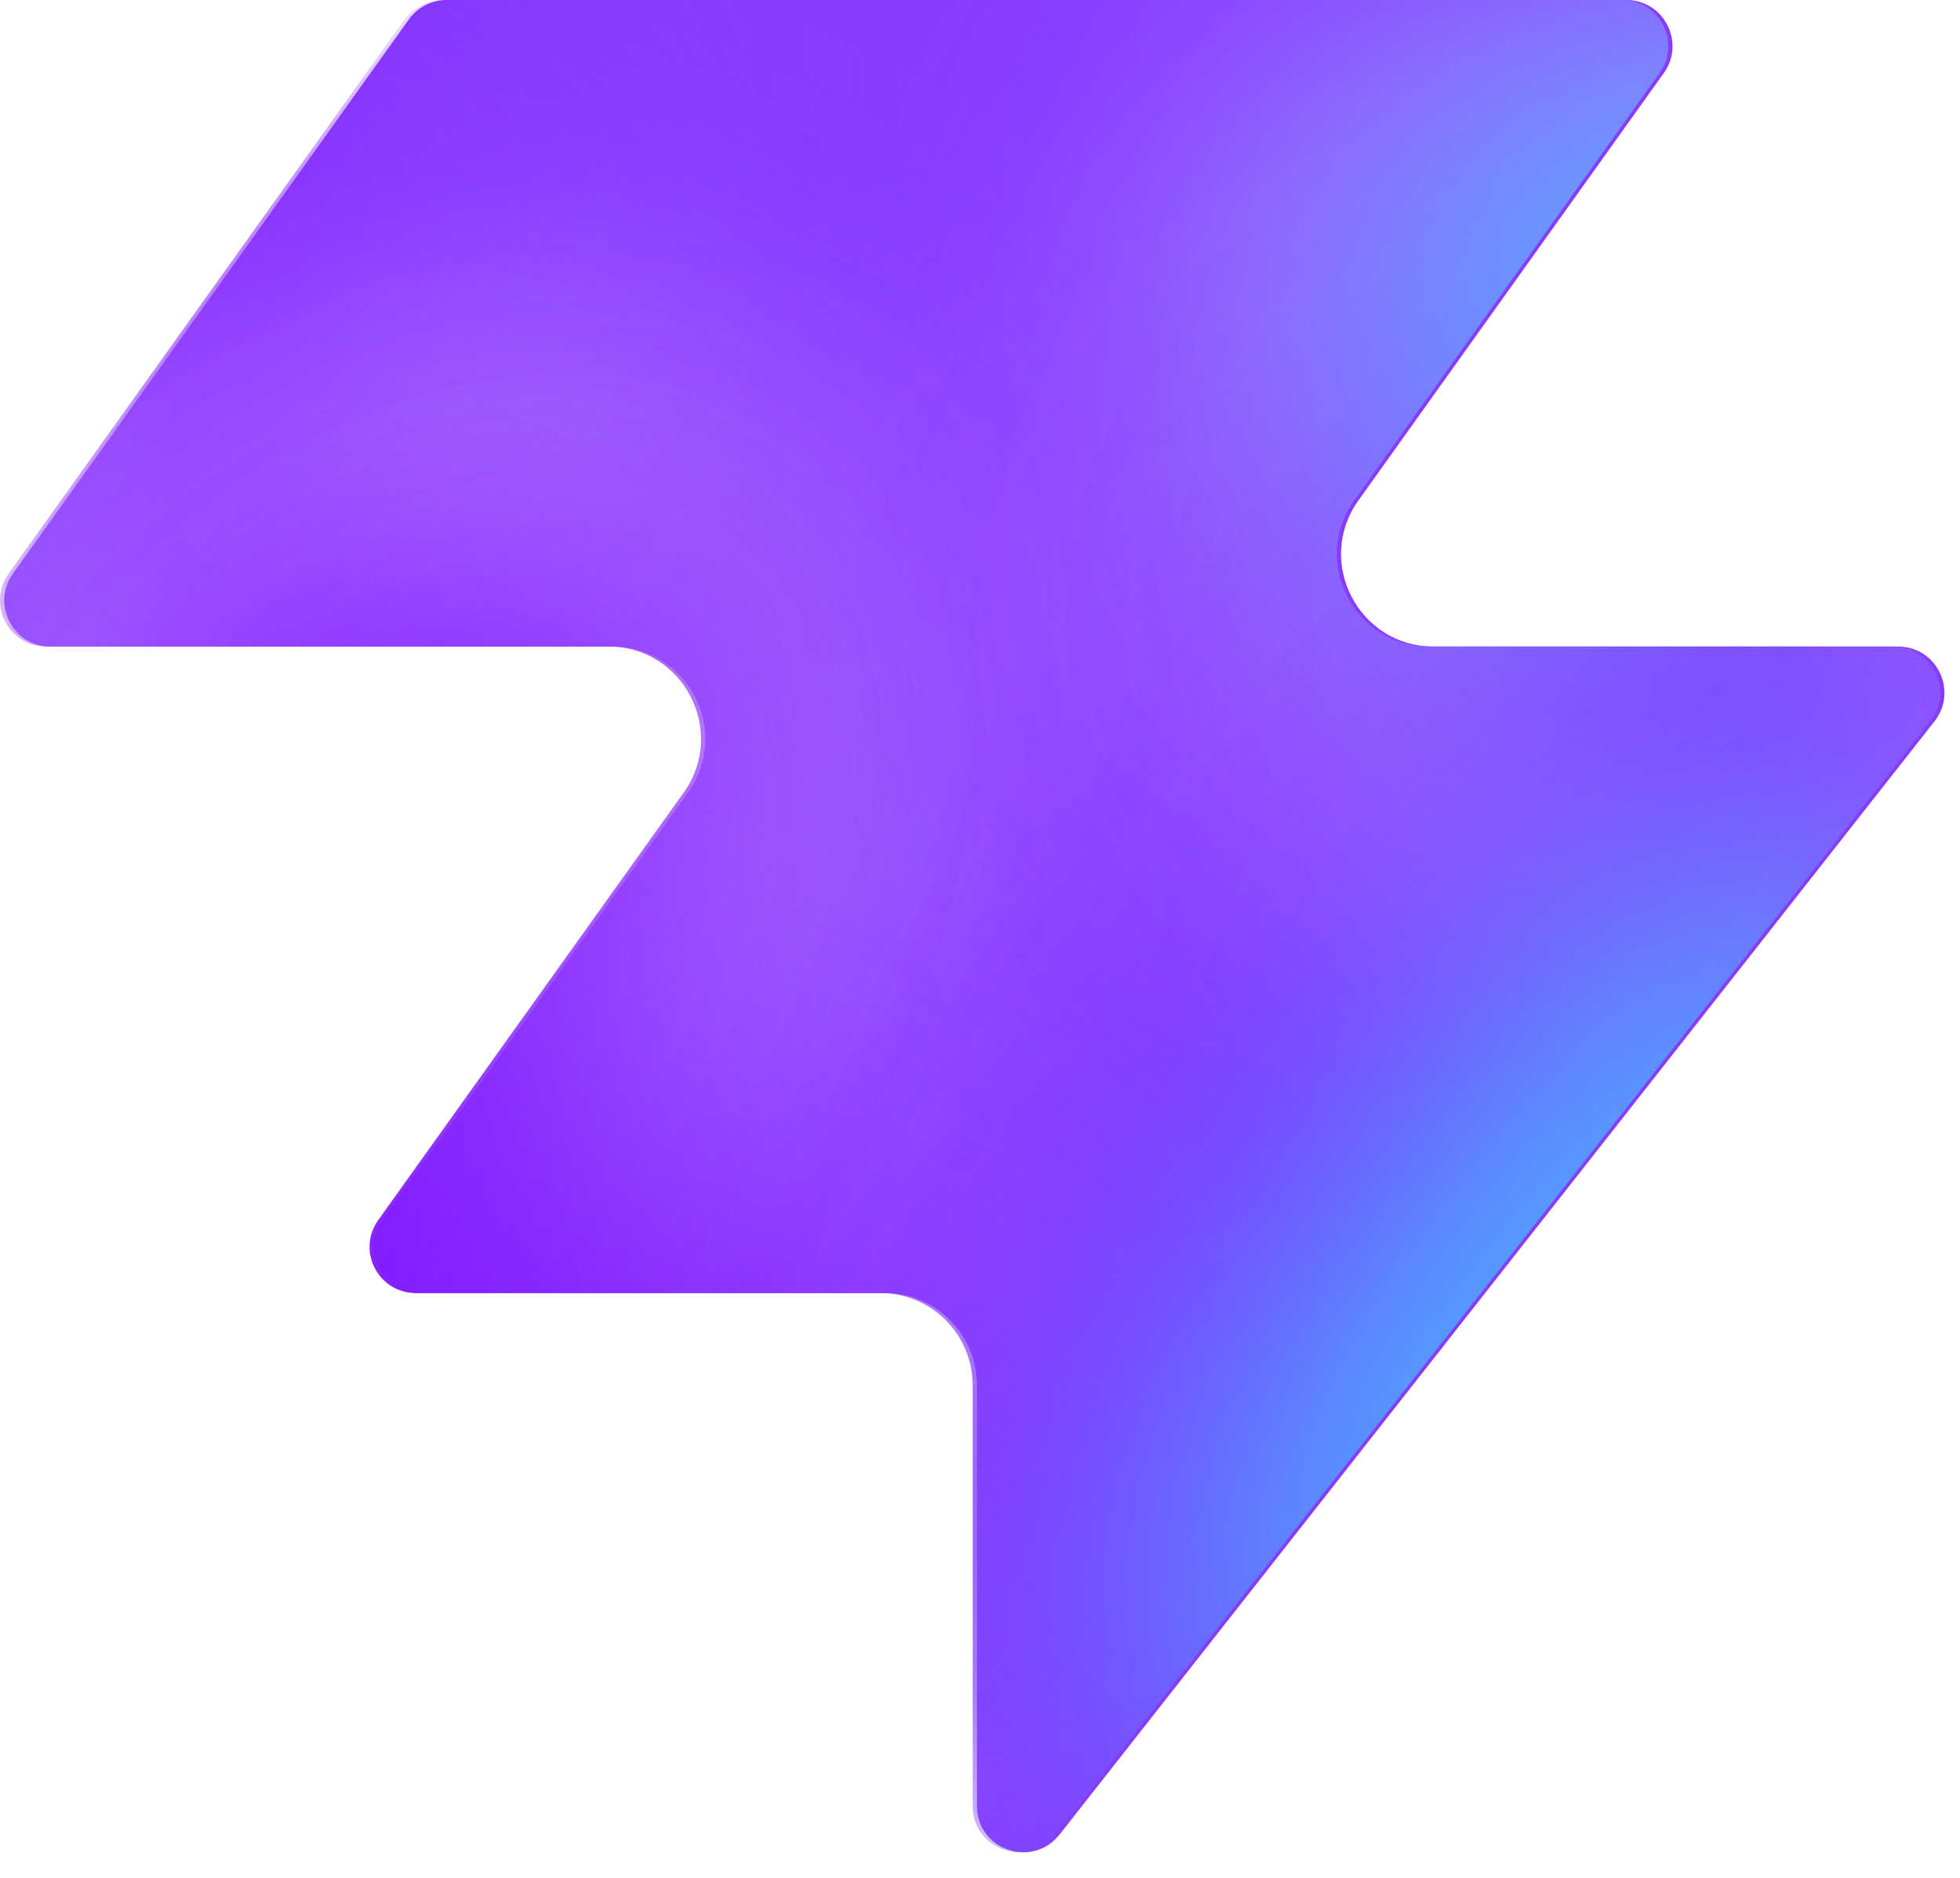
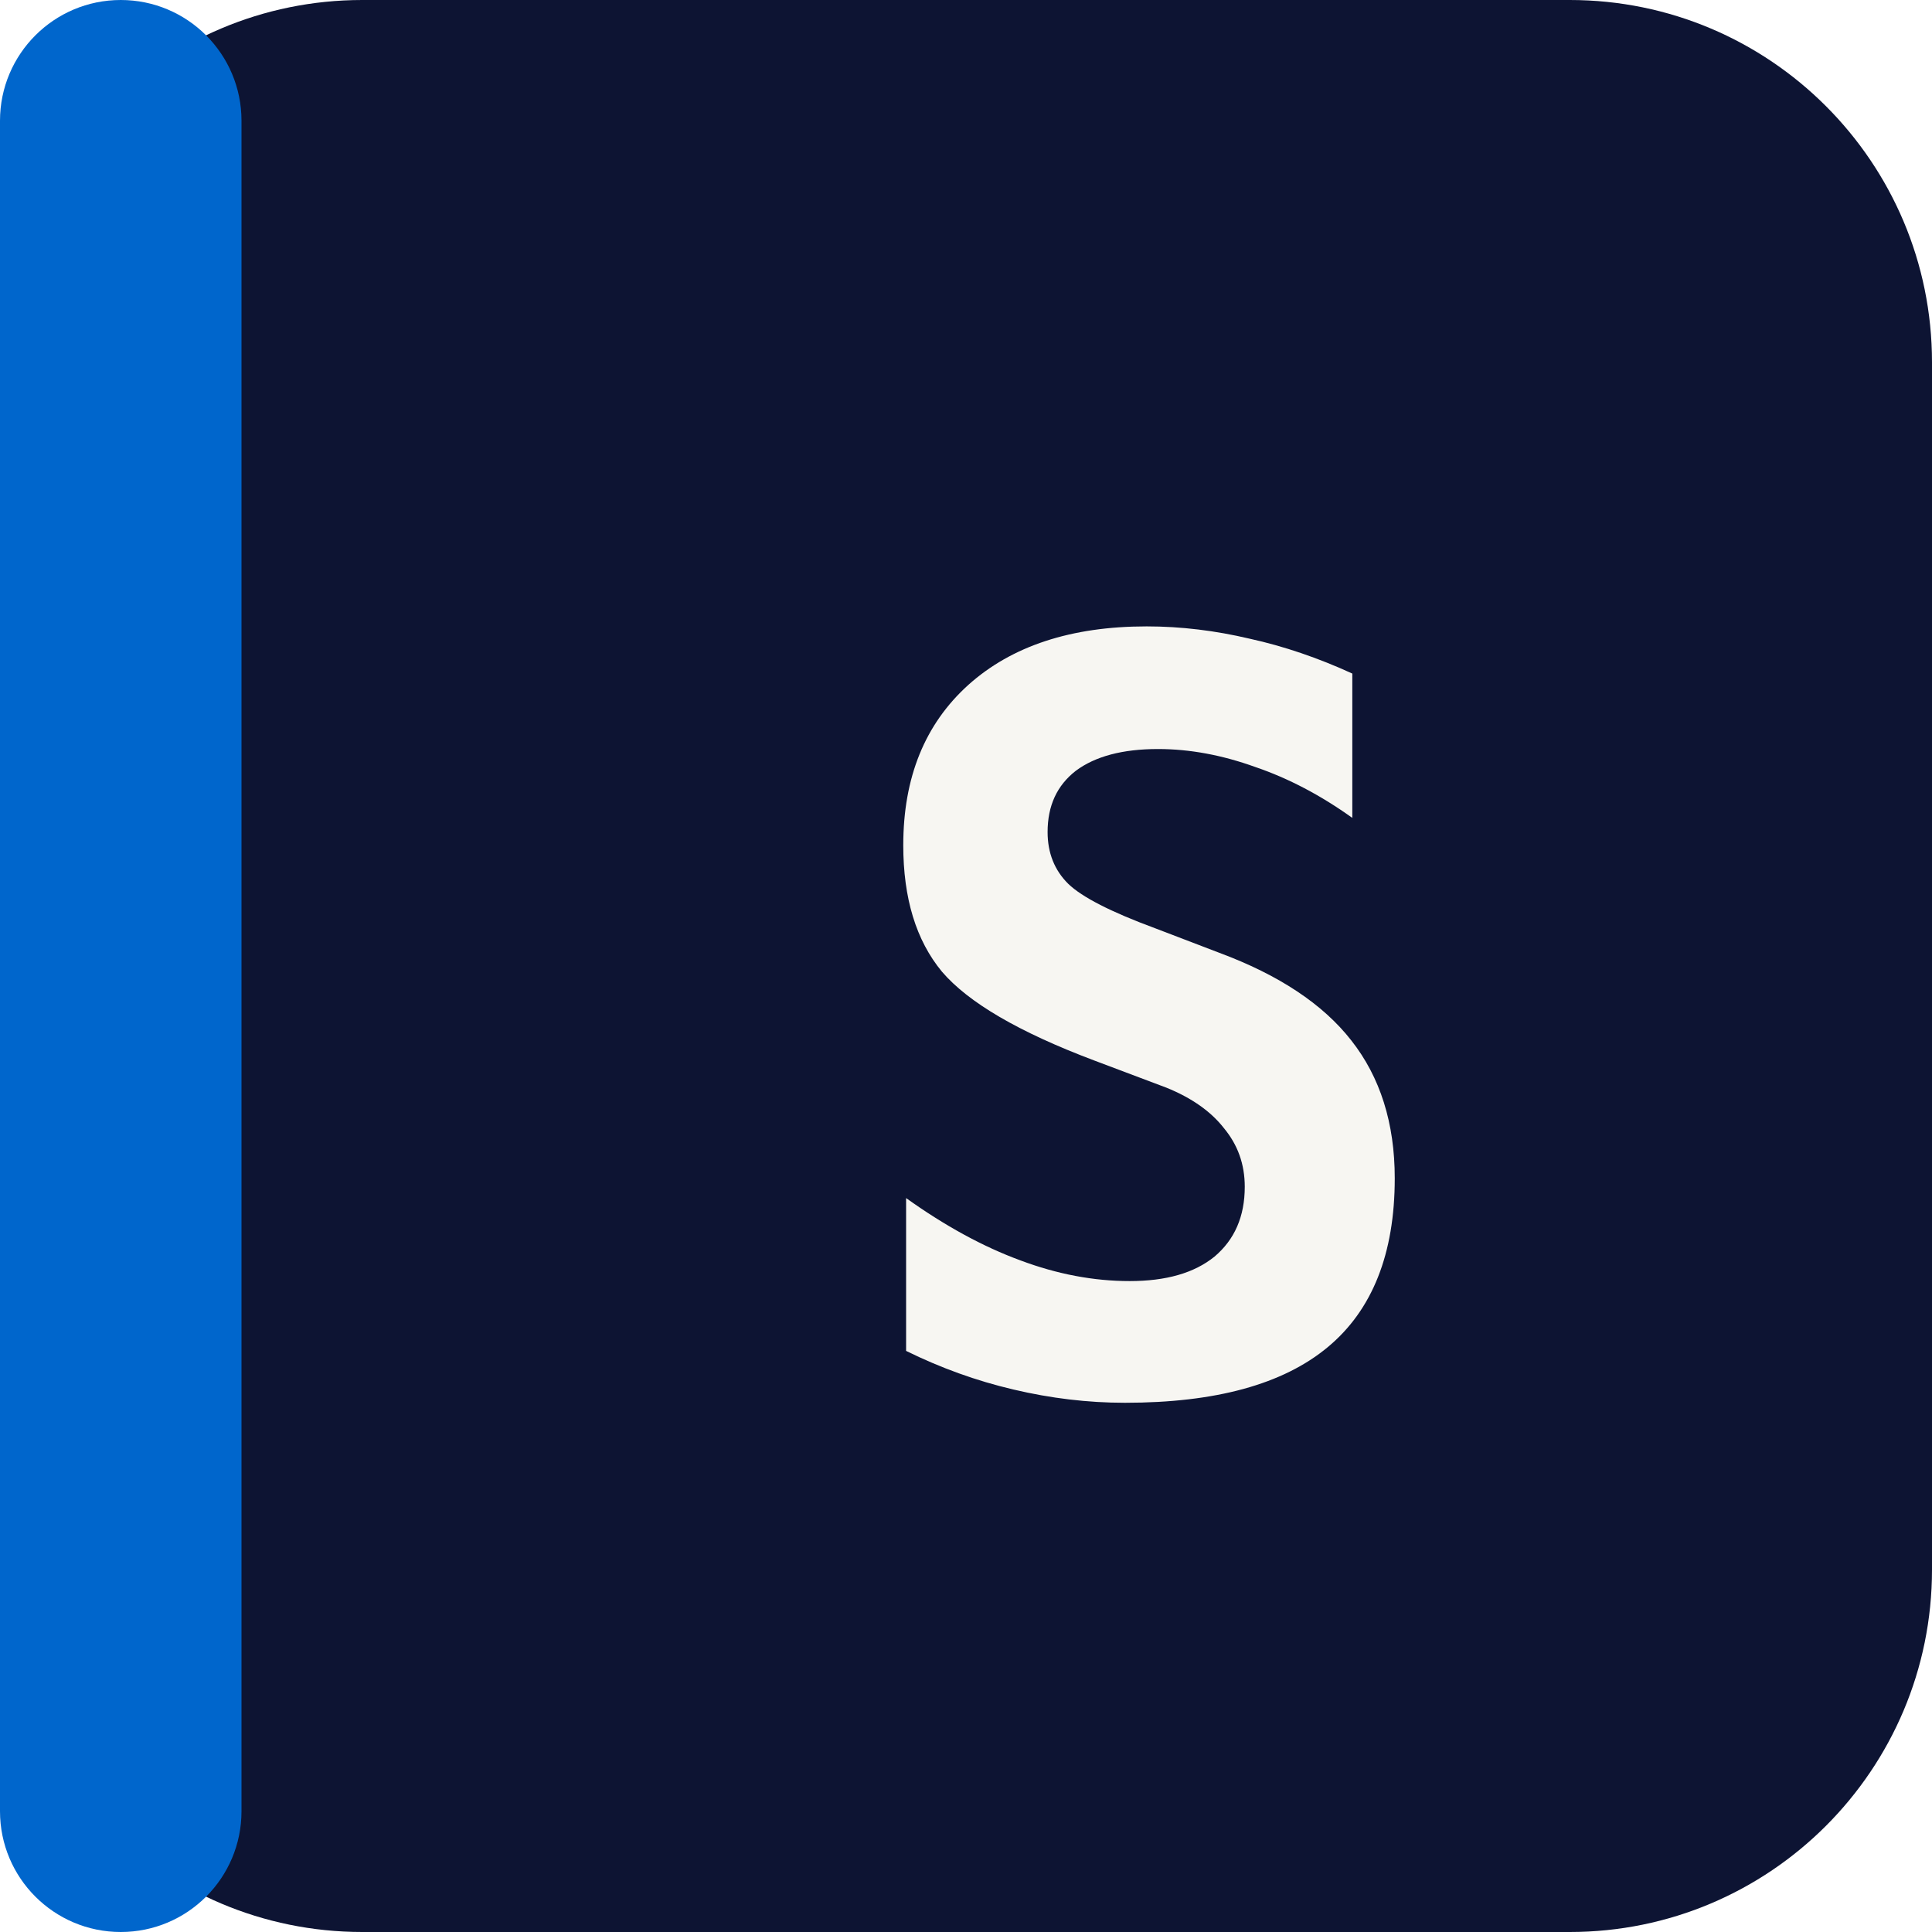
- <svg xmlns="http://www.w3.org/2000/svg" width="48" height="46" fill="none" viewBox="0 0 48 46">
-   <path fill="#863bff" d="M25.946 44.938c-.664.845-2.021.375-2.021-.698V33.937a2.26 2.26 0 0 0-2.262-2.262H10.287c-.92 0-1.456-1.04-.92-1.788l7.48-10.471c1.07-1.497 0-3.578-1.842-3.578H1.237c-.92 0-1.456-1.04-.92-1.788L10.013.474c.214-.297.556-.474.92-.474h28.894c.92 0 1.456 1.04.92 1.788l-7.48 10.471c-1.07 1.498 0 3.579 1.842 3.579h11.377c.943 0 1.473 1.088.89 1.83L25.947 44.94z" style="fill:#863bff;fill:color(display-p3 .525 .23 1);fill-opacity:1" />
-   <mask id="a" width="48" height="46" x="0" y="0" maskUnits="userSpaceOnUse" style="mask-type:alpha">
-     <path fill="#000" d="M25.842 44.938c-.664.844-2.021.375-2.021-.698V33.937a2.26 2.26 0 0 0-2.262-2.262H10.183c-.92 0-1.456-1.04-.92-1.788l7.48-10.471c1.07-1.498 0-3.579-1.842-3.579H1.133c-.92 0-1.456-1.04-.92-1.787L9.91.473c.214-.297.556-.474.92-.474h28.894c.92 0 1.456 1.04.92 1.788l-7.48 10.471c-1.07 1.498 0 3.578 1.842 3.578h11.377c.943 0 1.473 1.088.89 1.832L25.843 44.94z" style="fill:#000;fill-opacity:1" />
-   </mask>
-   <g mask="url(#a)">
-     <g filter="url(#b)">
-       <ellipse cx="5.508" cy="14.704" fill="#ede6ff" rx="5.508" ry="14.704" style="fill:#ede6ff;fill:color(display-p3 .927 .903 1);fill-opacity:1" transform="matrix(.00324 1 1 -.00324 -4.47 31.516)" />
-     </g>
-     <g filter="url(#c)">
-       <ellipse cx="10.399" cy="29.851" fill="#ede6ff" rx="10.399" ry="29.851" style="fill:#ede6ff;fill:color(display-p3 .927 .903 1);fill-opacity:1" transform="matrix(.00324 1 1 -.00324 -39.328 7.883)" />
-     </g>
-     <g filter="url(#d)">
-       <ellipse cx="5.508" cy="30.487" fill="#7e14ff" rx="5.508" ry="30.487" style="fill:#7e14ff;fill:color(display-p3 .492 .077 1);fill-opacity:1" transform="rotate(89.814 -25.913 -14.639)scale(1 -1)" />
-     </g>
-     <g filter="url(#e)">
-       <ellipse cx="5.508" cy="30.599" fill="#7e14ff" rx="5.508" ry="30.599" style="fill:#7e14ff;fill:color(display-p3 .492 .077 1);fill-opacity:1" transform="rotate(89.814 -32.644 -3.334)scale(1 -1)" />
-     </g>
-     <g filter="url(#f)">
-       <ellipse cx="5.508" cy="30.599" fill="#7e14ff" rx="5.508" ry="30.599" style="fill:#7e14ff;fill:color(display-p3 .492 .077 1);fill-opacity:1" transform="matrix(.00324 1 1 -.00324 -34.34 30.47)" />
-     </g>
-     <g filter="url(#g)">
-       <ellipse cx="14.072" cy="22.078" fill="#ede6ff" rx="14.072" ry="22.078" style="fill:#ede6ff;fill:color(display-p3 .927 .903 1);fill-opacity:1" transform="rotate(93.35 24.506 48.493)scale(-1 1)" />
-     </g>
-     <g filter="url(#h)">
-       <ellipse cx="3.47" cy="21.501" fill="#7e14ff" rx="3.47" ry="21.501" style="fill:#7e14ff;fill:color(display-p3 .492 .077 1);fill-opacity:1" transform="rotate(89.009 28.708 47.59)scale(-1 1)" />
-     </g>
-     <g filter="url(#i)">
-       <ellipse cx="3.47" cy="21.501" fill="#7e14ff" rx="3.47" ry="21.501" style="fill:#7e14ff;fill:color(display-p3 .492 .077 1);fill-opacity:1" transform="rotate(89.009 28.708 47.59)scale(-1 1)" />
-     </g>
-     <g filter="url(#j)">
-       <ellipse cx=".387" cy="8.972" fill="#7e14ff" rx="4.407" ry="29.108" style="fill:#7e14ff;fill:color(display-p3 .492 .077 1);fill-opacity:1" transform="rotate(39.51 .387 8.972)" />
-     </g>
-     <g filter="url(#k)">
-       <ellipse cx="47.523" cy="-6.092" fill="#7e14ff" rx="4.407" ry="29.108" style="fill:#7e14ff;fill:color(display-p3 .492 .077 1);fill-opacity:1" transform="rotate(37.892 47.523 -6.092)" />
-     </g>
-     <g filter="url(#l)">
-       <ellipse cx="41.412" cy="6.333" fill="#47bfff" rx="5.971" ry="9.665" style="fill:#47bfff;fill:color(display-p3 .28 .748 1);fill-opacity:1" transform="rotate(37.892 41.412 6.333)" />
-     </g>
-     <g filter="url(#m)">
-       <ellipse cx="-1.879" cy="38.332" fill="#7e14ff" rx="4.407" ry="29.108" style="fill:#7e14ff;fill:color(display-p3 .492 .077 1);fill-opacity:1" transform="rotate(37.892 -1.88 38.332)" />
-     </g>
-     <g filter="url(#n)">
-       <ellipse cx="-1.879" cy="38.332" fill="#7e14ff" rx="4.407" ry="29.108" style="fill:#7e14ff;fill:color(display-p3 .492 .077 1);fill-opacity:1" transform="rotate(37.892 -1.88 38.332)" />
-     </g>
-     <g filter="url(#o)">
-       <ellipse cx="35.651" cy="29.907" fill="#7e14ff" rx="4.407" ry="29.108" style="fill:#7e14ff;fill:color(display-p3 .492 .077 1);fill-opacity:1" transform="rotate(37.892 35.651 29.907)" />
-     </g>
-     <g filter="url(#p)">
-       <ellipse cx="38.418" cy="32.4" fill="#47bfff" rx="5.971" ry="15.297" style="fill:#47bfff;fill:color(display-p3 .28 .748 1);fill-opacity:1" transform="rotate(37.892 38.418 32.4)" />
-     </g>
-   </g>
-   <defs>
-     <filter id="b" width="60.045" height="41.654" x="-19.77" y="16.149" color-interpolation-filters="sRGB" filterUnits="userSpaceOnUse">
-       <feFlood flood-opacity="0" result="BackgroundImageFix" />
-       <feBlend in="SourceGraphic" in2="BackgroundImageFix" result="shape" />
-       <feGaussianBlur result="effect1_foregroundBlur_2002_17158" stdDeviation="7.659" />
-     </filter>
-     <filter id="c" width="90.34" height="51.437" x="-54.613" y="-7.533" color-interpolation-filters="sRGB" filterUnits="userSpaceOnUse">
-       <feFlood flood-opacity="0" result="BackgroundImageFix" />
-       <feBlend in="SourceGraphic" in2="BackgroundImageFix" result="shape" />
-       <feGaussianBlur result="effect1_foregroundBlur_2002_17158" stdDeviation="7.659" />
-     </filter>
-     <filter id="d" width="79.355" height="29.4" x="-49.64" y="2.03" color-interpolation-filters="sRGB" filterUnits="userSpaceOnUse">
-       <feFlood flood-opacity="0" result="BackgroundImageFix" />
-       <feBlend in="SourceGraphic" in2="BackgroundImageFix" result="shape" />
-       <feGaussianBlur result="effect1_foregroundBlur_2002_17158" stdDeviation="4.596" />
-     </filter>
-     <filter id="e" width="79.579" height="29.4" x="-45.045" y="20.029" color-interpolation-filters="sRGB" filterUnits="userSpaceOnUse">
-       <feFlood flood-opacity="0" result="BackgroundImageFix" />
-       <feBlend in="SourceGraphic" in2="BackgroundImageFix" result="shape" />
-       <feGaussianBlur result="effect1_foregroundBlur_2002_17158" stdDeviation="4.596" />
-     </filter>
-     <filter id="f" width="79.579" height="29.4" x="-43.513" y="21.178" color-interpolation-filters="sRGB" filterUnits="userSpaceOnUse">
-       <feFlood flood-opacity="0" result="BackgroundImageFix" />
-       <feBlend in="SourceGraphic" in2="BackgroundImageFix" result="shape" />
-       <feGaussianBlur result="effect1_foregroundBlur_2002_17158" stdDeviation="4.596" />
-     </filter>
-     <filter id="g" width="74.749" height="58.852" x="15.756" y="-17.901" color-interpolation-filters="sRGB" filterUnits="userSpaceOnUse">
-       <feFlood flood-opacity="0" result="BackgroundImageFix" />
-       <feBlend in="SourceGraphic" in2="BackgroundImageFix" result="shape" />
-       <feGaussianBlur result="effect1_foregroundBlur_2002_17158" stdDeviation="7.659" />
-     </filter>
-     <filter id="h" width="61.377" height="25.362" x="23.548" y="2.284" color-interpolation-filters="sRGB" filterUnits="userSpaceOnUse">
-       <feFlood flood-opacity="0" result="BackgroundImageFix" />
-       <feBlend in="SourceGraphic" in2="BackgroundImageFix" result="shape" />
-       <feGaussianBlur result="effect1_foregroundBlur_2002_17158" stdDeviation="4.596" />
-     </filter>
-     <filter id="i" width="61.377" height="25.362" x="23.548" y="2.284" color-interpolation-filters="sRGB" filterUnits="userSpaceOnUse">
-       <feFlood flood-opacity="0" result="BackgroundImageFix" />
-       <feBlend in="SourceGraphic" in2="BackgroundImageFix" result="shape" />
-       <feGaussianBlur result="effect1_foregroundBlur_2002_17158" stdDeviation="4.596" />
-     </filter>
-     <filter id="j" width="56.045" height="63.649" x="-27.636" y="-22.853" color-interpolation-filters="sRGB" filterUnits="userSpaceOnUse">
-       <feFlood flood-opacity="0" result="BackgroundImageFix" />
-       <feBlend in="SourceGraphic" in2="BackgroundImageFix" result="shape" />
-       <feGaussianBlur result="effect1_foregroundBlur_2002_17158" stdDeviation="4.596" />
-     </filter>
-     <filter id="k" width="54.814" height="64.646" x="20.116" y="-38.415" color-interpolation-filters="sRGB" filterUnits="userSpaceOnUse">
-       <feFlood flood-opacity="0" result="BackgroundImageFix" />
-       <feBlend in="SourceGraphic" in2="BackgroundImageFix" result="shape" />
-       <feGaussianBlur result="effect1_foregroundBlur_2002_17158" stdDeviation="4.596" />
-     </filter>
-     <filter id="l" width="33.541" height="35.313" x="24.641" y="-11.323" color-interpolation-filters="sRGB" filterUnits="userSpaceOnUse">
-       <feFlood flood-opacity="0" result="BackgroundImageFix" />
-       <feBlend in="SourceGraphic" in2="BackgroundImageFix" result="shape" />
-       <feGaussianBlur result="effect1_foregroundBlur_2002_17158" stdDeviation="4.596" />
-     </filter>
-     <filter id="m" width="54.814" height="64.646" x="-29.286" y="6.009" color-interpolation-filters="sRGB" filterUnits="userSpaceOnUse">
-       <feFlood flood-opacity="0" result="BackgroundImageFix" />
-       <feBlend in="SourceGraphic" in2="BackgroundImageFix" result="shape" />
-       <feGaussianBlur result="effect1_foregroundBlur_2002_17158" stdDeviation="4.596" />
-     </filter>
-     <filter id="n" width="54.814" height="64.646" x="-29.286" y="6.009" color-interpolation-filters="sRGB" filterUnits="userSpaceOnUse">
-       <feFlood flood-opacity="0" result="BackgroundImageFix" />
-       <feBlend in="SourceGraphic" in2="BackgroundImageFix" result="shape" />
-       <feGaussianBlur result="effect1_foregroundBlur_2002_17158" stdDeviation="4.596" />
-     </filter>
-     <filter id="o" width="54.814" height="64.646" x="8.244" y="-2.416" color-interpolation-filters="sRGB" filterUnits="userSpaceOnUse">
-       <feFlood flood-opacity="0" result="BackgroundImageFix" />
-       <feBlend in="SourceGraphic" in2="BackgroundImageFix" result="shape" />
-       <feGaussianBlur result="effect1_foregroundBlur_2002_17158" stdDeviation="4.596" />
-     </filter>
-     <filter id="p" width="39.409" height="43.623" x="18.713" y="10.588" color-interpolation-filters="sRGB" filterUnits="userSpaceOnUse">
-       <feFlood flood-opacity="0" result="BackgroundImageFix" />
-       <feBlend in="SourceGraphic" in2="BackgroundImageFix" result="shape" />
-       <feGaussianBlur result="effect1_foregroundBlur_2002_17158" stdDeviation="4.596" />
-     </filter>
-   </defs>
+ <svg xmlns="http://www.w3.org/2000/svg" viewBox="0 0 32 32">
+   <rect width="32" height="32" rx="6" fill="#0d1433" />
+   <rect x="0" y="0" width="4" height="32" rx="2" fill="#0066cc" />
+   <text x="19" y="23" font-family="monospace" font-size="17" font-weight="700" fill="#f7f6f2" text-anchor="middle">S</text>
</svg>
